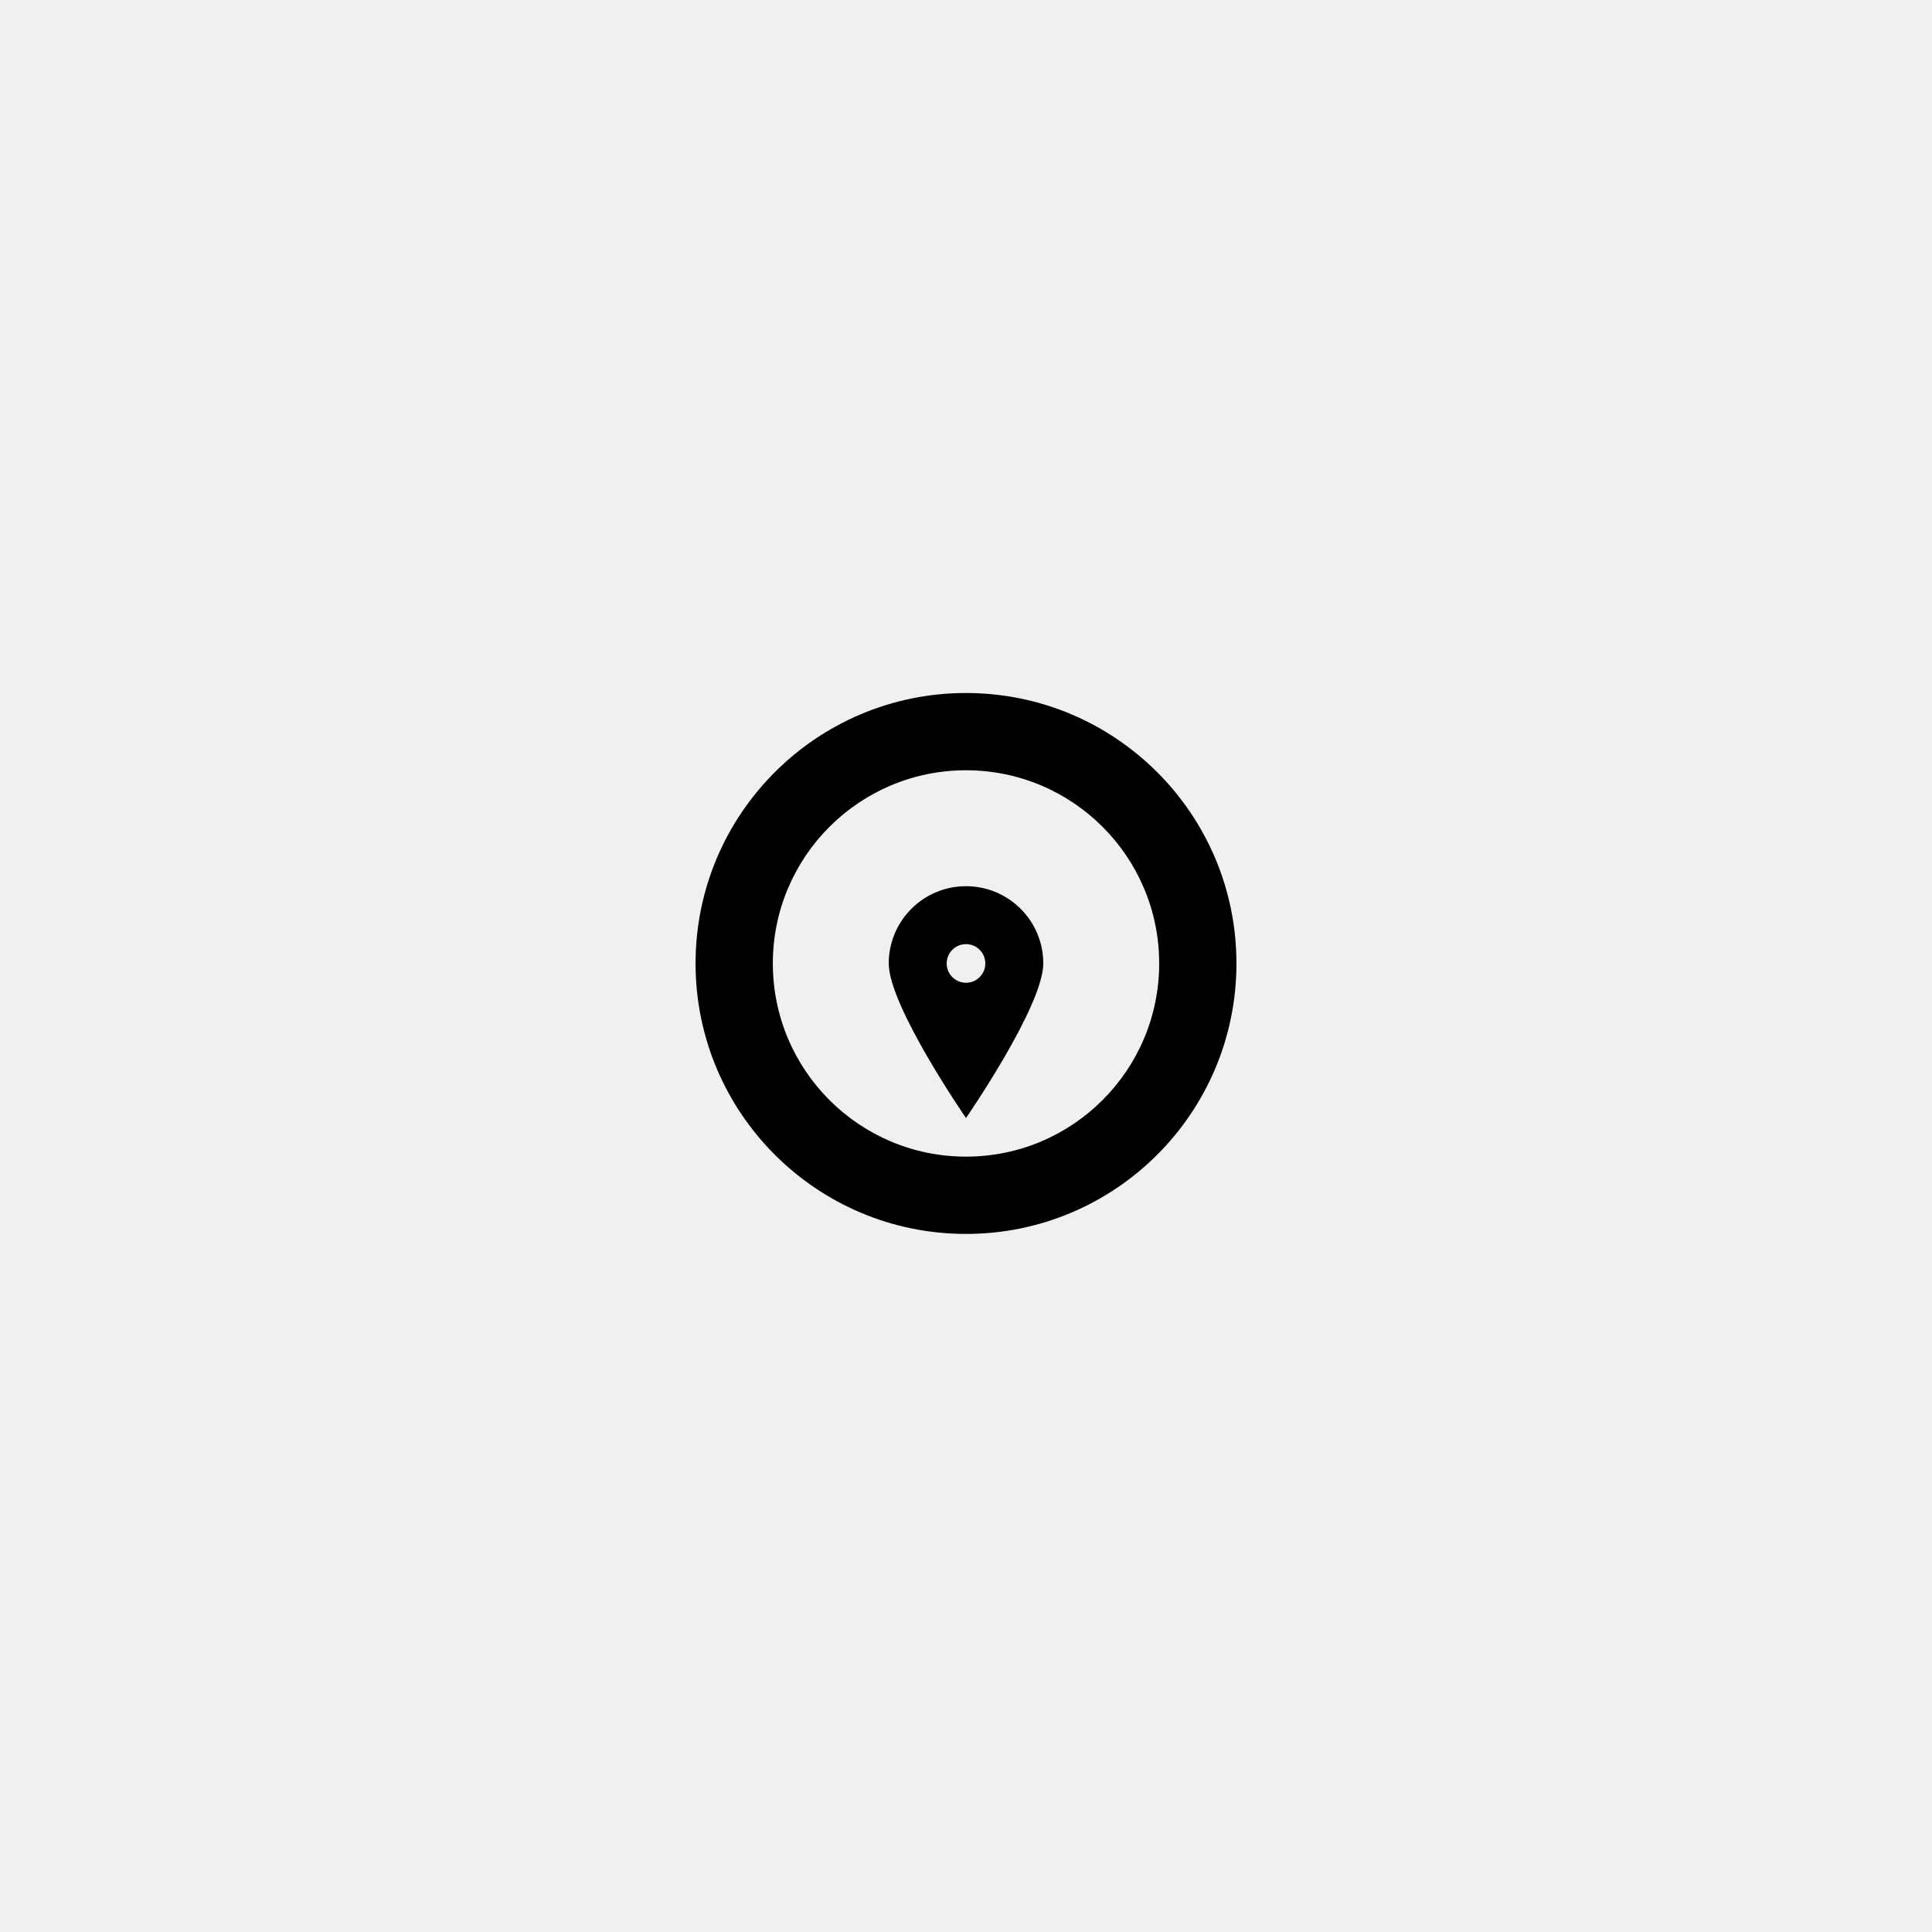
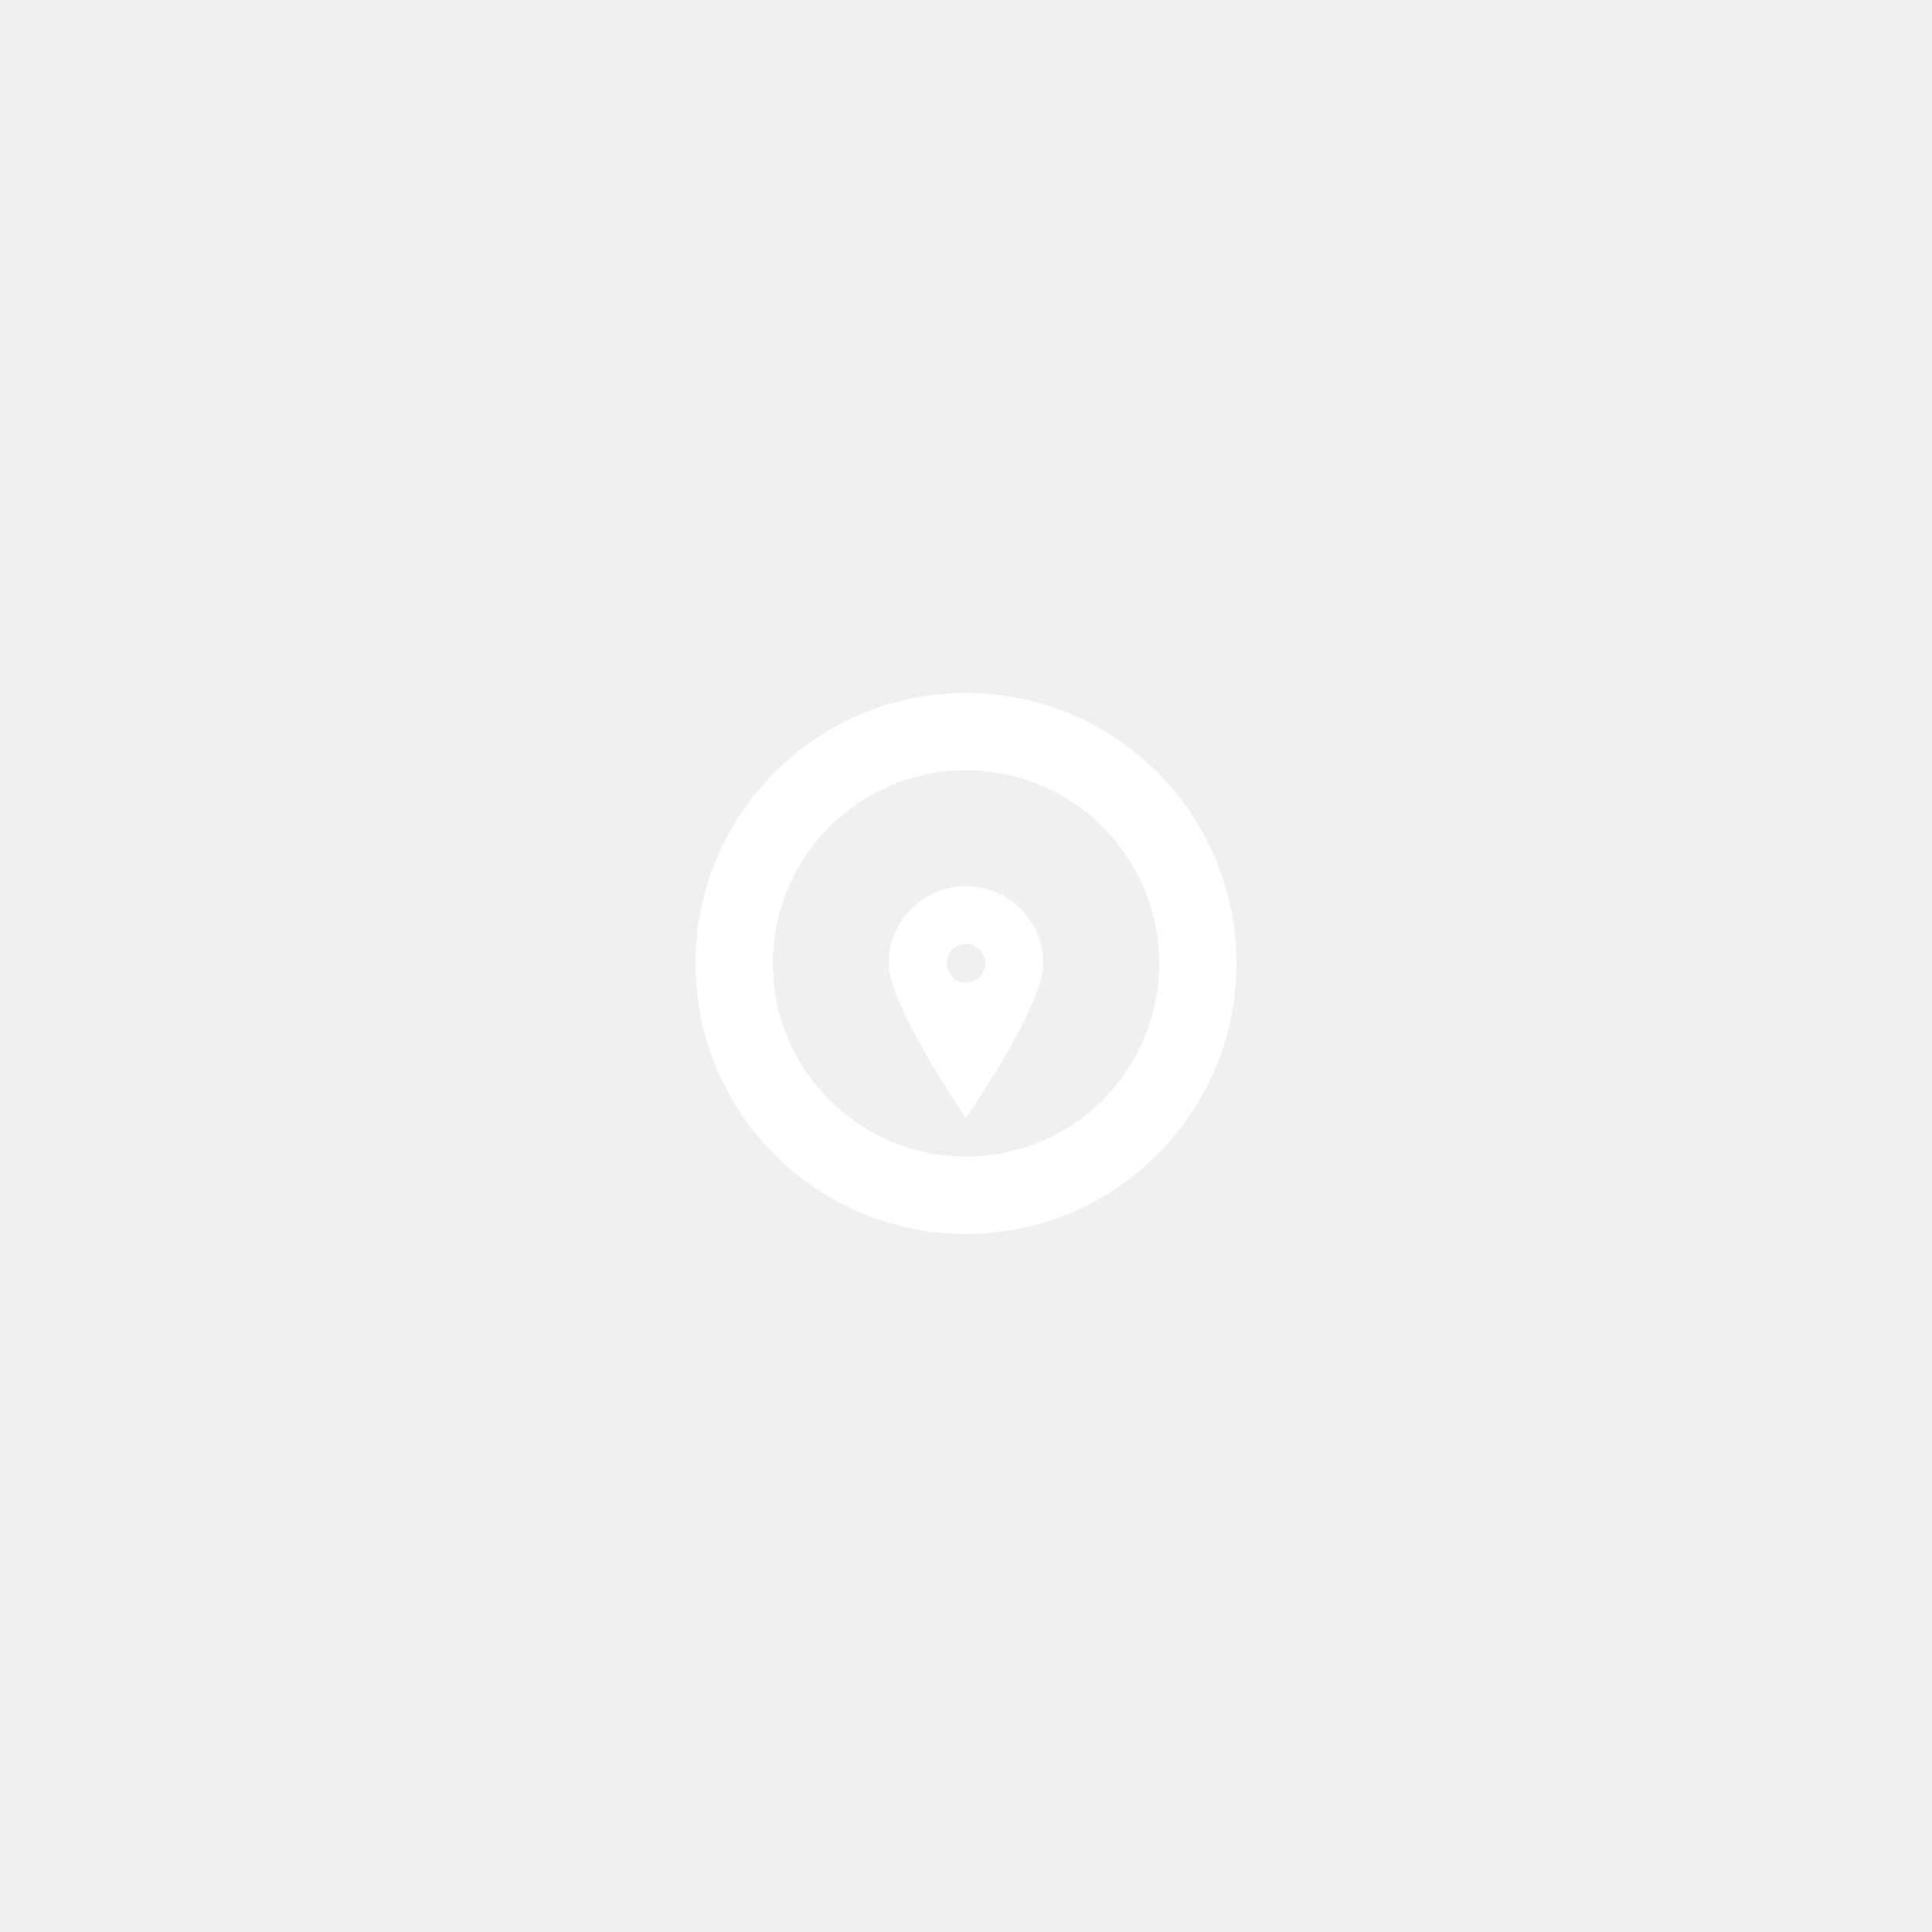
<svg xmlns="http://www.w3.org/2000/svg" version="1.1" id="Layer_1" x="0px" y="0px" width="100px" height="100px" viewBox="0 0 100 100" enable-background="new 0 0 100 100" xml:space="preserve">
  <g>
    <g>
-       <path fill-rule="evenodd" clip-rule="evenodd" d="M50,35.87c-7.73,0-13.998,6.268-13.998,13.998c0,7.732,6.268,14,13.998,14    c7.731,0,13.998-6.268,13.998-14C63.998,42.137,57.731,35.87,50,35.87z M50,59.867c-5.521,0-9.998-4.477-9.998-10    c0-5.521,4.477-9.998,9.998-9.998c5.522,0,9.999,4.477,9.999,9.998C59.999,55.391,55.522,59.867,50,59.867z M50,45.869    c-2.208,0-3.999,1.79-3.999,3.999c0,2.208,3.999,8,3.999,8s4-5.791,4-8C54,47.659,52.209,45.869,50,45.869z M50,50.868    c-0.552,0-1-0.447-1-1c0-0.552,0.448-1,1-1c0.553,0,1,0.448,1,1C51,50.42,50.553,50.868,50,50.868z" />
+       <path fill="#fff" fill-rule="evenodd" clip-rule="evenodd" d="M50,35.87c-7.73,0-13.998,6.268-13.998,13.998c0,7.732,6.268,14,13.998,14    c7.731,0,13.998-6.268,13.998-14C63.998,42.137,57.731,35.87,50,35.87z M50,59.867c-5.521,0-9.998-4.477-9.998-10    c0-5.521,4.477-9.998,9.998-9.998c5.522,0,9.999,4.477,9.999,9.998C59.999,55.391,55.522,59.867,50,59.867z M50,45.869    c-2.208,0-3.999,1.79-3.999,3.999c0,2.208,3.999,8,3.999,8s4-5.791,4-8C54,47.659,52.209,45.869,50,45.869z M50,50.868    c-0.552,0-1-0.447-1-1c0-0.552,0.448-1,1-1c0.553,0,1,0.448,1,1C51,50.42,50.553,50.868,50,50.868z" />
    </g>
  </g>
</svg>
